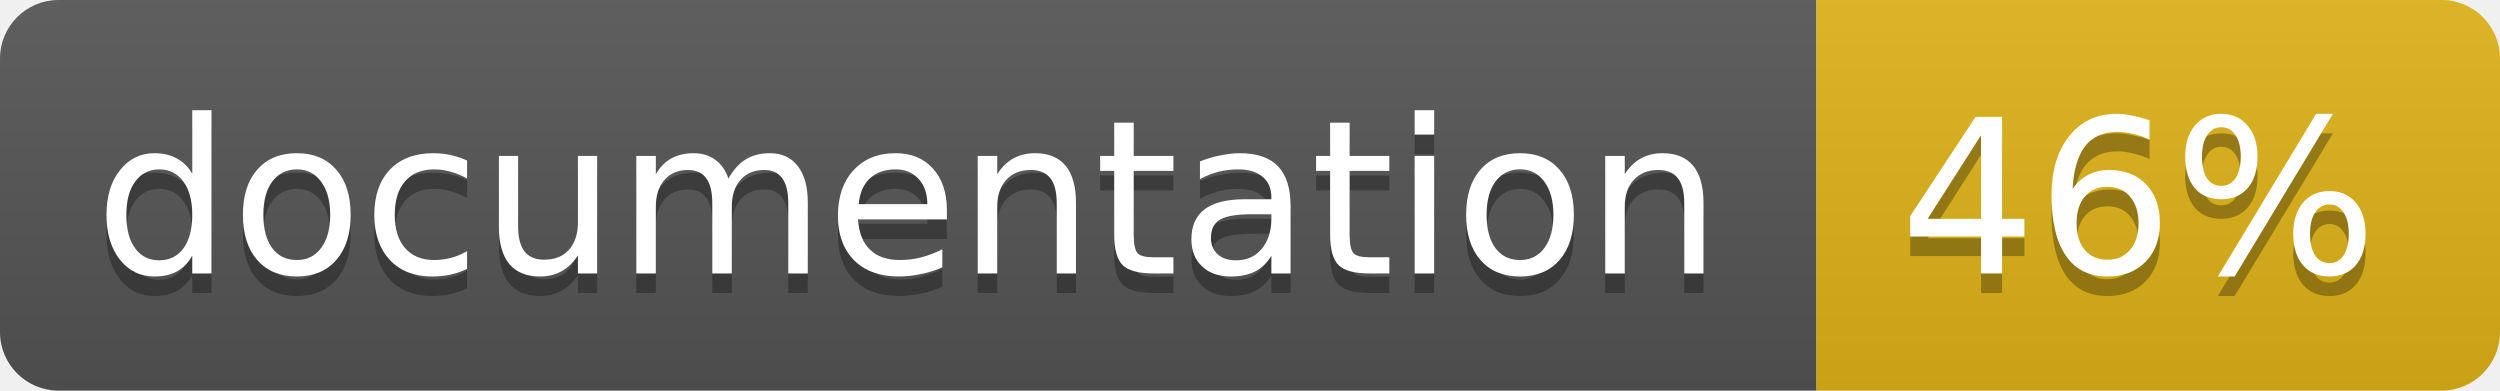
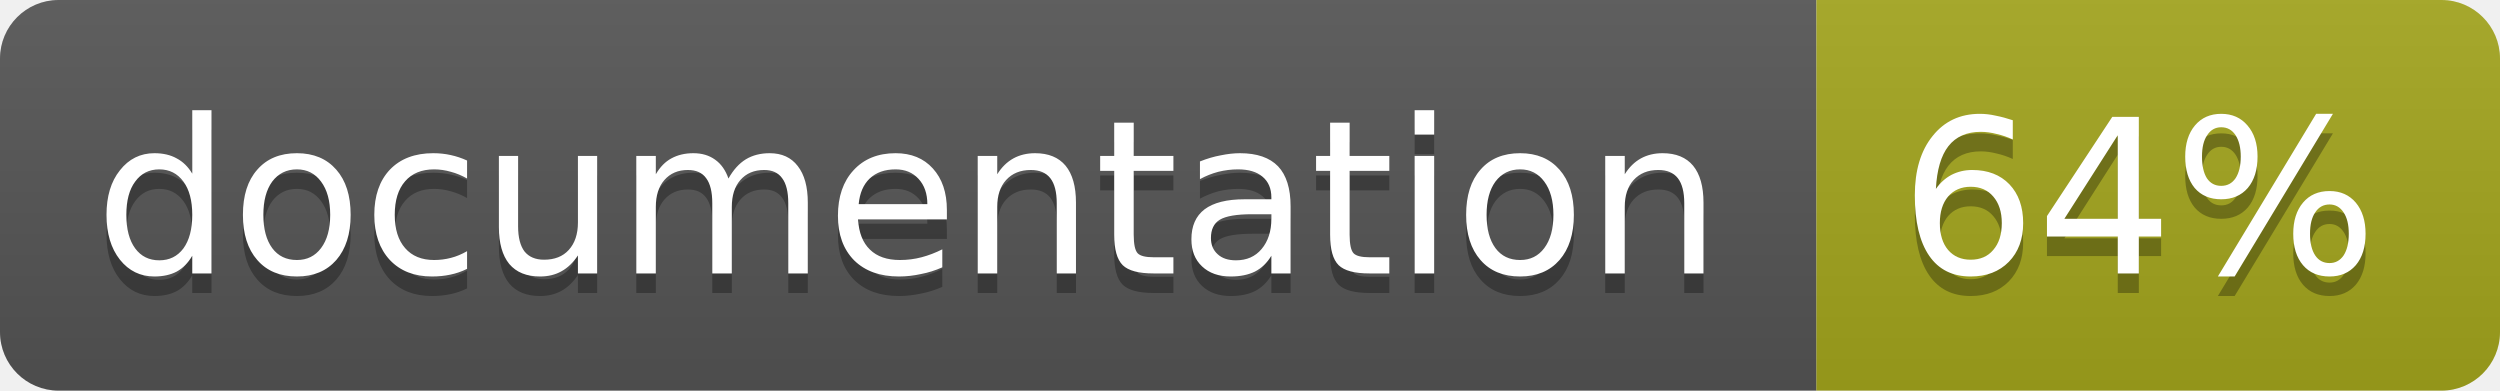
<svg xmlns="http://www.w3.org/2000/svg" width="128" height="20">
  <linearGradient id="b" x2="0" y2="100%">
    <stop offset="0" stop-color="#bbb" stop-opacity=".1" />
    <stop offset="1" stop-opacity=".1" />
  </linearGradient>
  <clipPath id="a">
    <rect width="128" height="20" rx="3" fill="#fff" />
  </clipPath>
  <g clip-path="url(#a)">
    <path fill="#555" d="M0 0h93v20H0z" />
-     <path fill="#dfb317" d="M93 0h35v20H93z" />
+     <path fill="#a4a61d" d="M93 0h35v20H93z" />
    <path fill="url(#b)" d="M0 0h128v20H0z" />
  </g>
  <g fill="#fff" text-anchor="middle" font-family="DejaVu Sans,Verdana,Geneva,sans-serif" font-size="11">
    <text x="46.5" y="15" fill="#010101" fill-opacity=".3">documentation</text>
    <text x="46.5" y="14">documentation</text>
-     <text x="109.5" y="15" fill="#010101" fill-opacity=".3">46%</text>
-     <text x="109.5" y="14">46%</text>
+     <text x="109.5" y="15" fill="#010101" fill-opacity=".3">64%</text>
+     <text x="109.5" y="14">64%</text>
  </g>
</svg>
